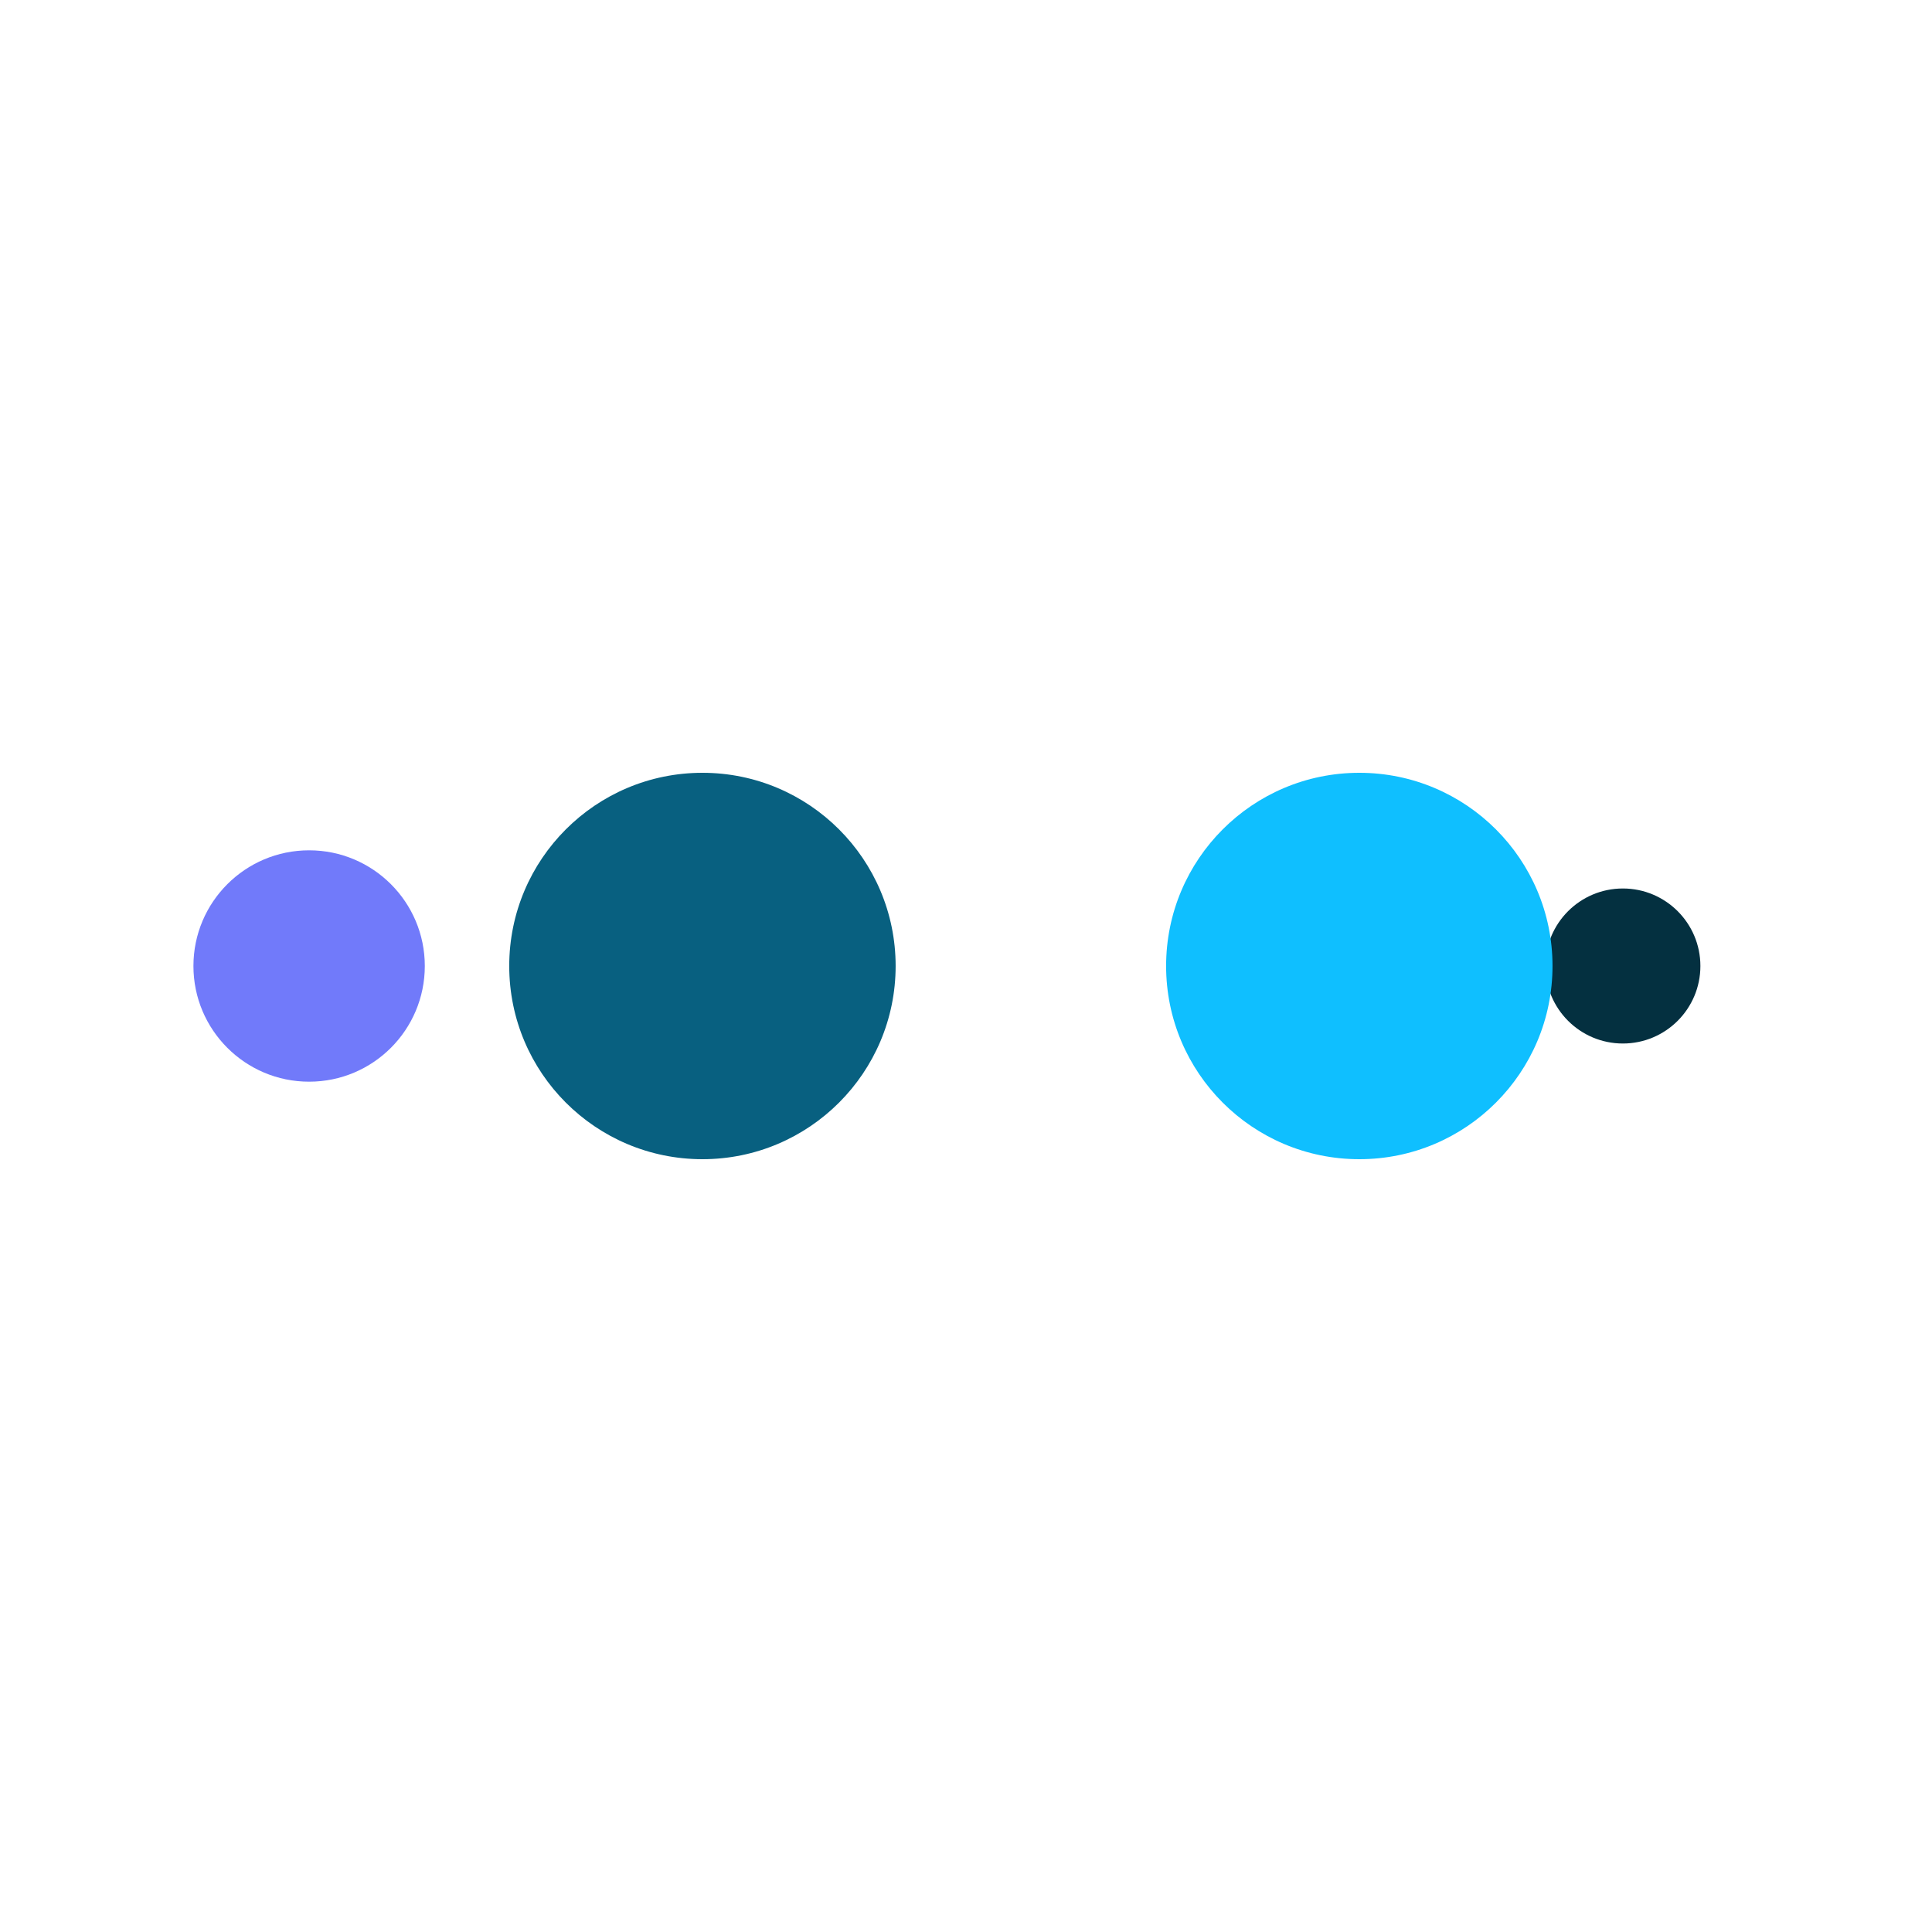
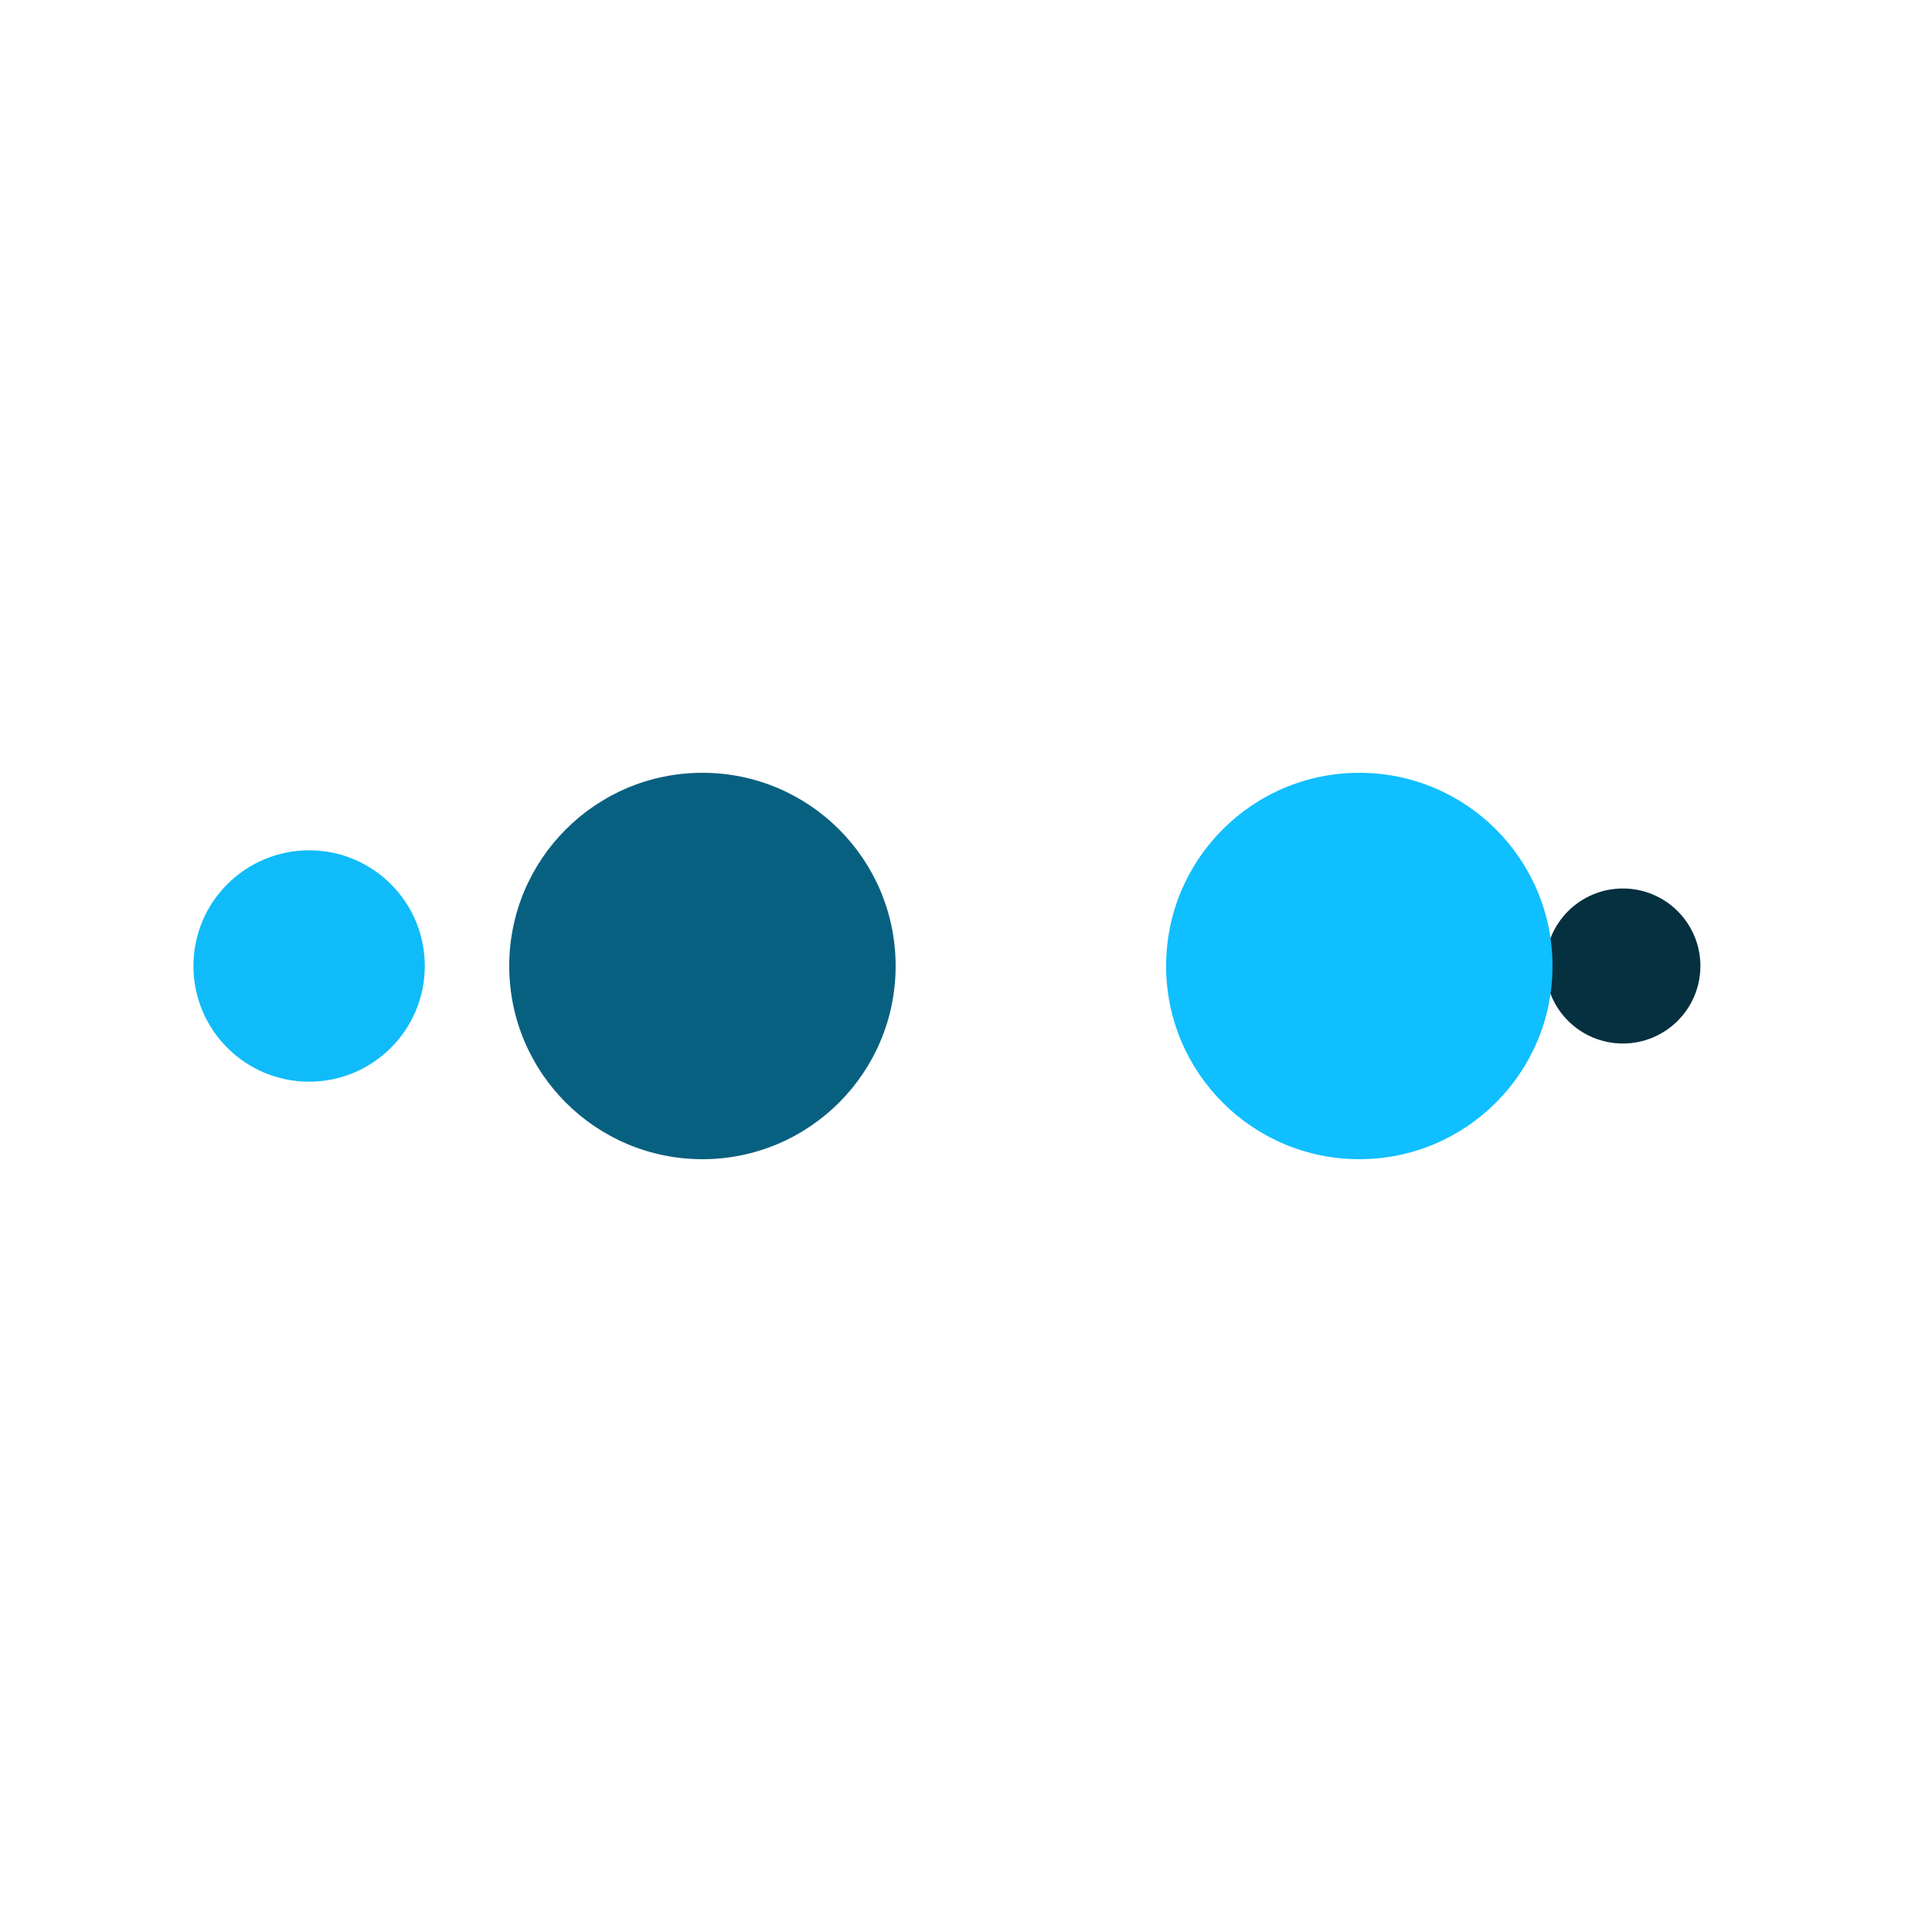
<svg xmlns="http://www.w3.org/2000/svg" viewBox="0 0 100 100" preserveAspectRatio="xMidYMid" class="lds-ellipsis" style="background: none;">
  <circle cx="84" cy="50" r="4.012" fill="#043040">
    <animate attributeName="r" values="10;0;0;0;0" keyTimes="0;0.25;0.5;0.75;1" keySplines="0 0.5 0.5 1;0 0.5 0.5 1;0 0.5 0.5 1;0 0.5 0.5 1" calcMode="spline" dur="2s" repeatCount="indefinite" begin="0s" />
    <animate attributeName="cx" values="84;84;84;84;84" keyTimes="0;0.25;0.5;0.75;1" keySplines="0 0.5 0.5 1;0 0.5 0.5 1;0 0.5 0.5 1;0 0.5 0.5 1" calcMode="spline" dur="2s" repeatCount="indefinite" begin="0s" />
  </circle>
  <circle cx="70.358" cy="50" r="10" fill="#0fbfff">
    <animate attributeName="r" values="0;10;10;10;0" keyTimes="0;0.25;0.5;0.75;1" keySplines="0 0.5 0.5 1;0 0.5 0.5 1;0 0.5 0.5 1;0 0.5 0.5 1" calcMode="spline" dur="2s" repeatCount="indefinite" begin="-1s" />
    <animate attributeName="cx" values="16;16;50;84;84" keyTimes="0;0.25;0.5;0.75;1" keySplines="0 0.5 0.5 1;0 0.5 0.5 1;0 0.5 0.5 1;0 0.5 0.5 1" calcMode="spline" dur="2s" repeatCount="indefinite" begin="-1s" />
  </circle>
  <circle cx="36.358" cy="50" r="10" fill="#086080">
    <animate attributeName="r" values="0;10;10;10;0" keyTimes="0;0.25;0.5;0.75;1" keySplines="0 0.5 0.5 1;0 0.5 0.5 1;0 0.5 0.5 1;0 0.5 0.5 1" calcMode="spline" dur="2s" repeatCount="indefinite" begin="-0.5s" />
    <animate attributeName="cx" values="16;16;50;84;84" keyTimes="0;0.25;0.5;0.75;1" keySplines="0 0.5 0.5 1;0 0.5 0.5 1;0 0.5 0.5 1;0 0.5 0.5 1" calcMode="spline" dur="2s" repeatCount="indefinite" begin="-0.5s" />
  </circle>
-   <circle cx="16" cy="50" r="5.988" fill="#717AFA">
+   <circle cx="16" cy="50" r="5.988" fill="#0fbcf9">
    <animate attributeName="r" values="0;10;10;10;0" keyTimes="0;0.25;0.5;0.75;1" keySplines="0 0.5 0.5 1;0 0.5 0.5 1;0 0.5 0.5 1;0 0.5 0.5 1" calcMode="spline" dur="2s" repeatCount="indefinite" begin="0s" />
    <animate attributeName="cx" values="16;16;50;84;84" keyTimes="0;0.25;0.5;0.75;1" keySplines="0 0.5 0.5 1;0 0.5 0.5 1;0 0.5 0.5 1;0 0.5 0.5 1" calcMode="spline" dur="2s" repeatCount="indefinite" begin="0s" />
  </circle>
  <circle cx="16" cy="50" r="0" fill="#043040">
    <animate attributeName="r" values="0;0;10;10;10" keyTimes="0;0.25;0.5;0.75;1" keySplines="0 0.5 0.5 1;0 0.5 0.5 1;0 0.5 0.5 1;0 0.5 0.5 1" calcMode="spline" dur="2s" repeatCount="indefinite" begin="0s" />
    <animate attributeName="cx" values="16;16;16;50;84" keyTimes="0;0.25;0.5;0.75;1" keySplines="0 0.5 0.5 1;0 0.5 0.5 1;0 0.5 0.5 1;0 0.5 0.5 1" calcMode="spline" dur="2s" repeatCount="indefinite" begin="0s" />
  </circle>
</svg>
